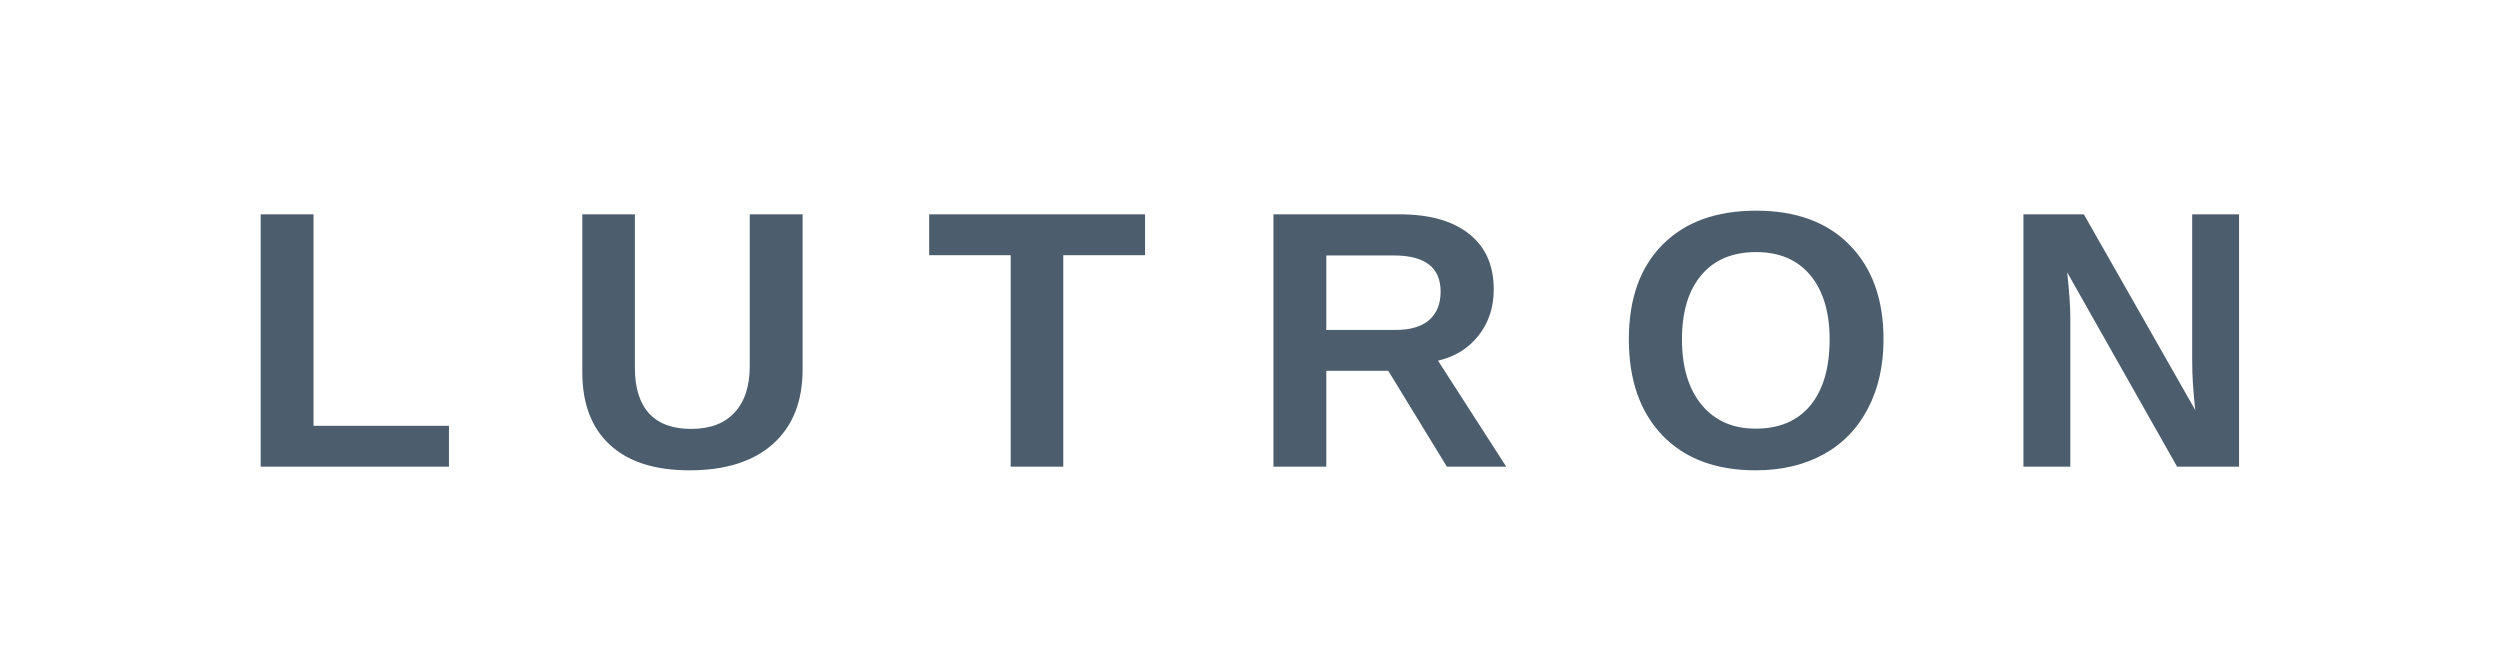
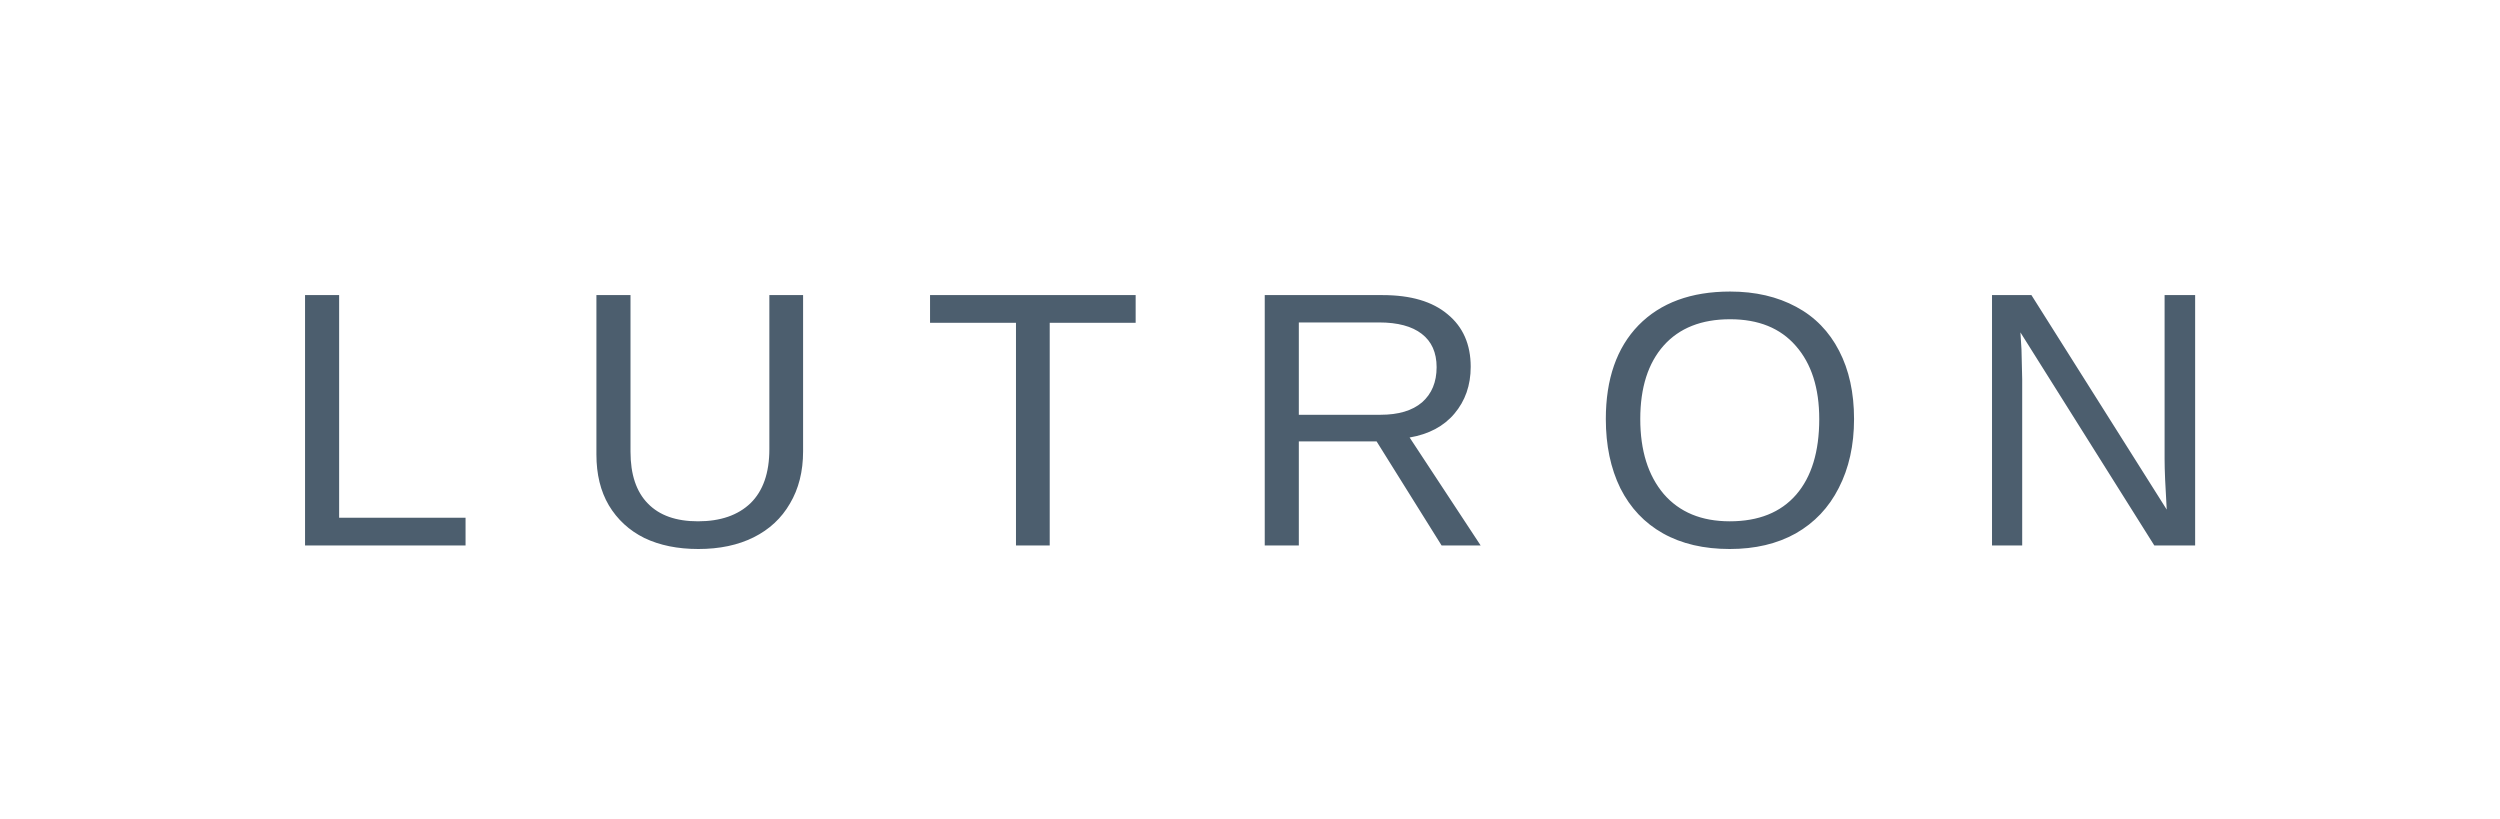
- <svg xmlns="http://www.w3.org/2000/svg" viewBox="0 0 150 40" width="150" height="40">
-   <text x="75.0" y="28" text-anchor="middle" style="font-family:'Helvetica Neue', Arial, sans-serif; font-size:22px; font-weight:700; letter-spacing:6px;" fill="#4C5E6E">LUTRON</text>
+ <svg xmlns="http://www.w3.org/2000/svg" viewBox="0 0 110 36" width="110" height="36">
+   <text x="55.0" y="24" text-anchor="middle" style="font-family:'Helvetica Neue', Arial, sans-serif; font-size:16px; font-weight:400; letter-spacing:4px;" fill="#4C5E6E">LUTRON</text>
</svg>
